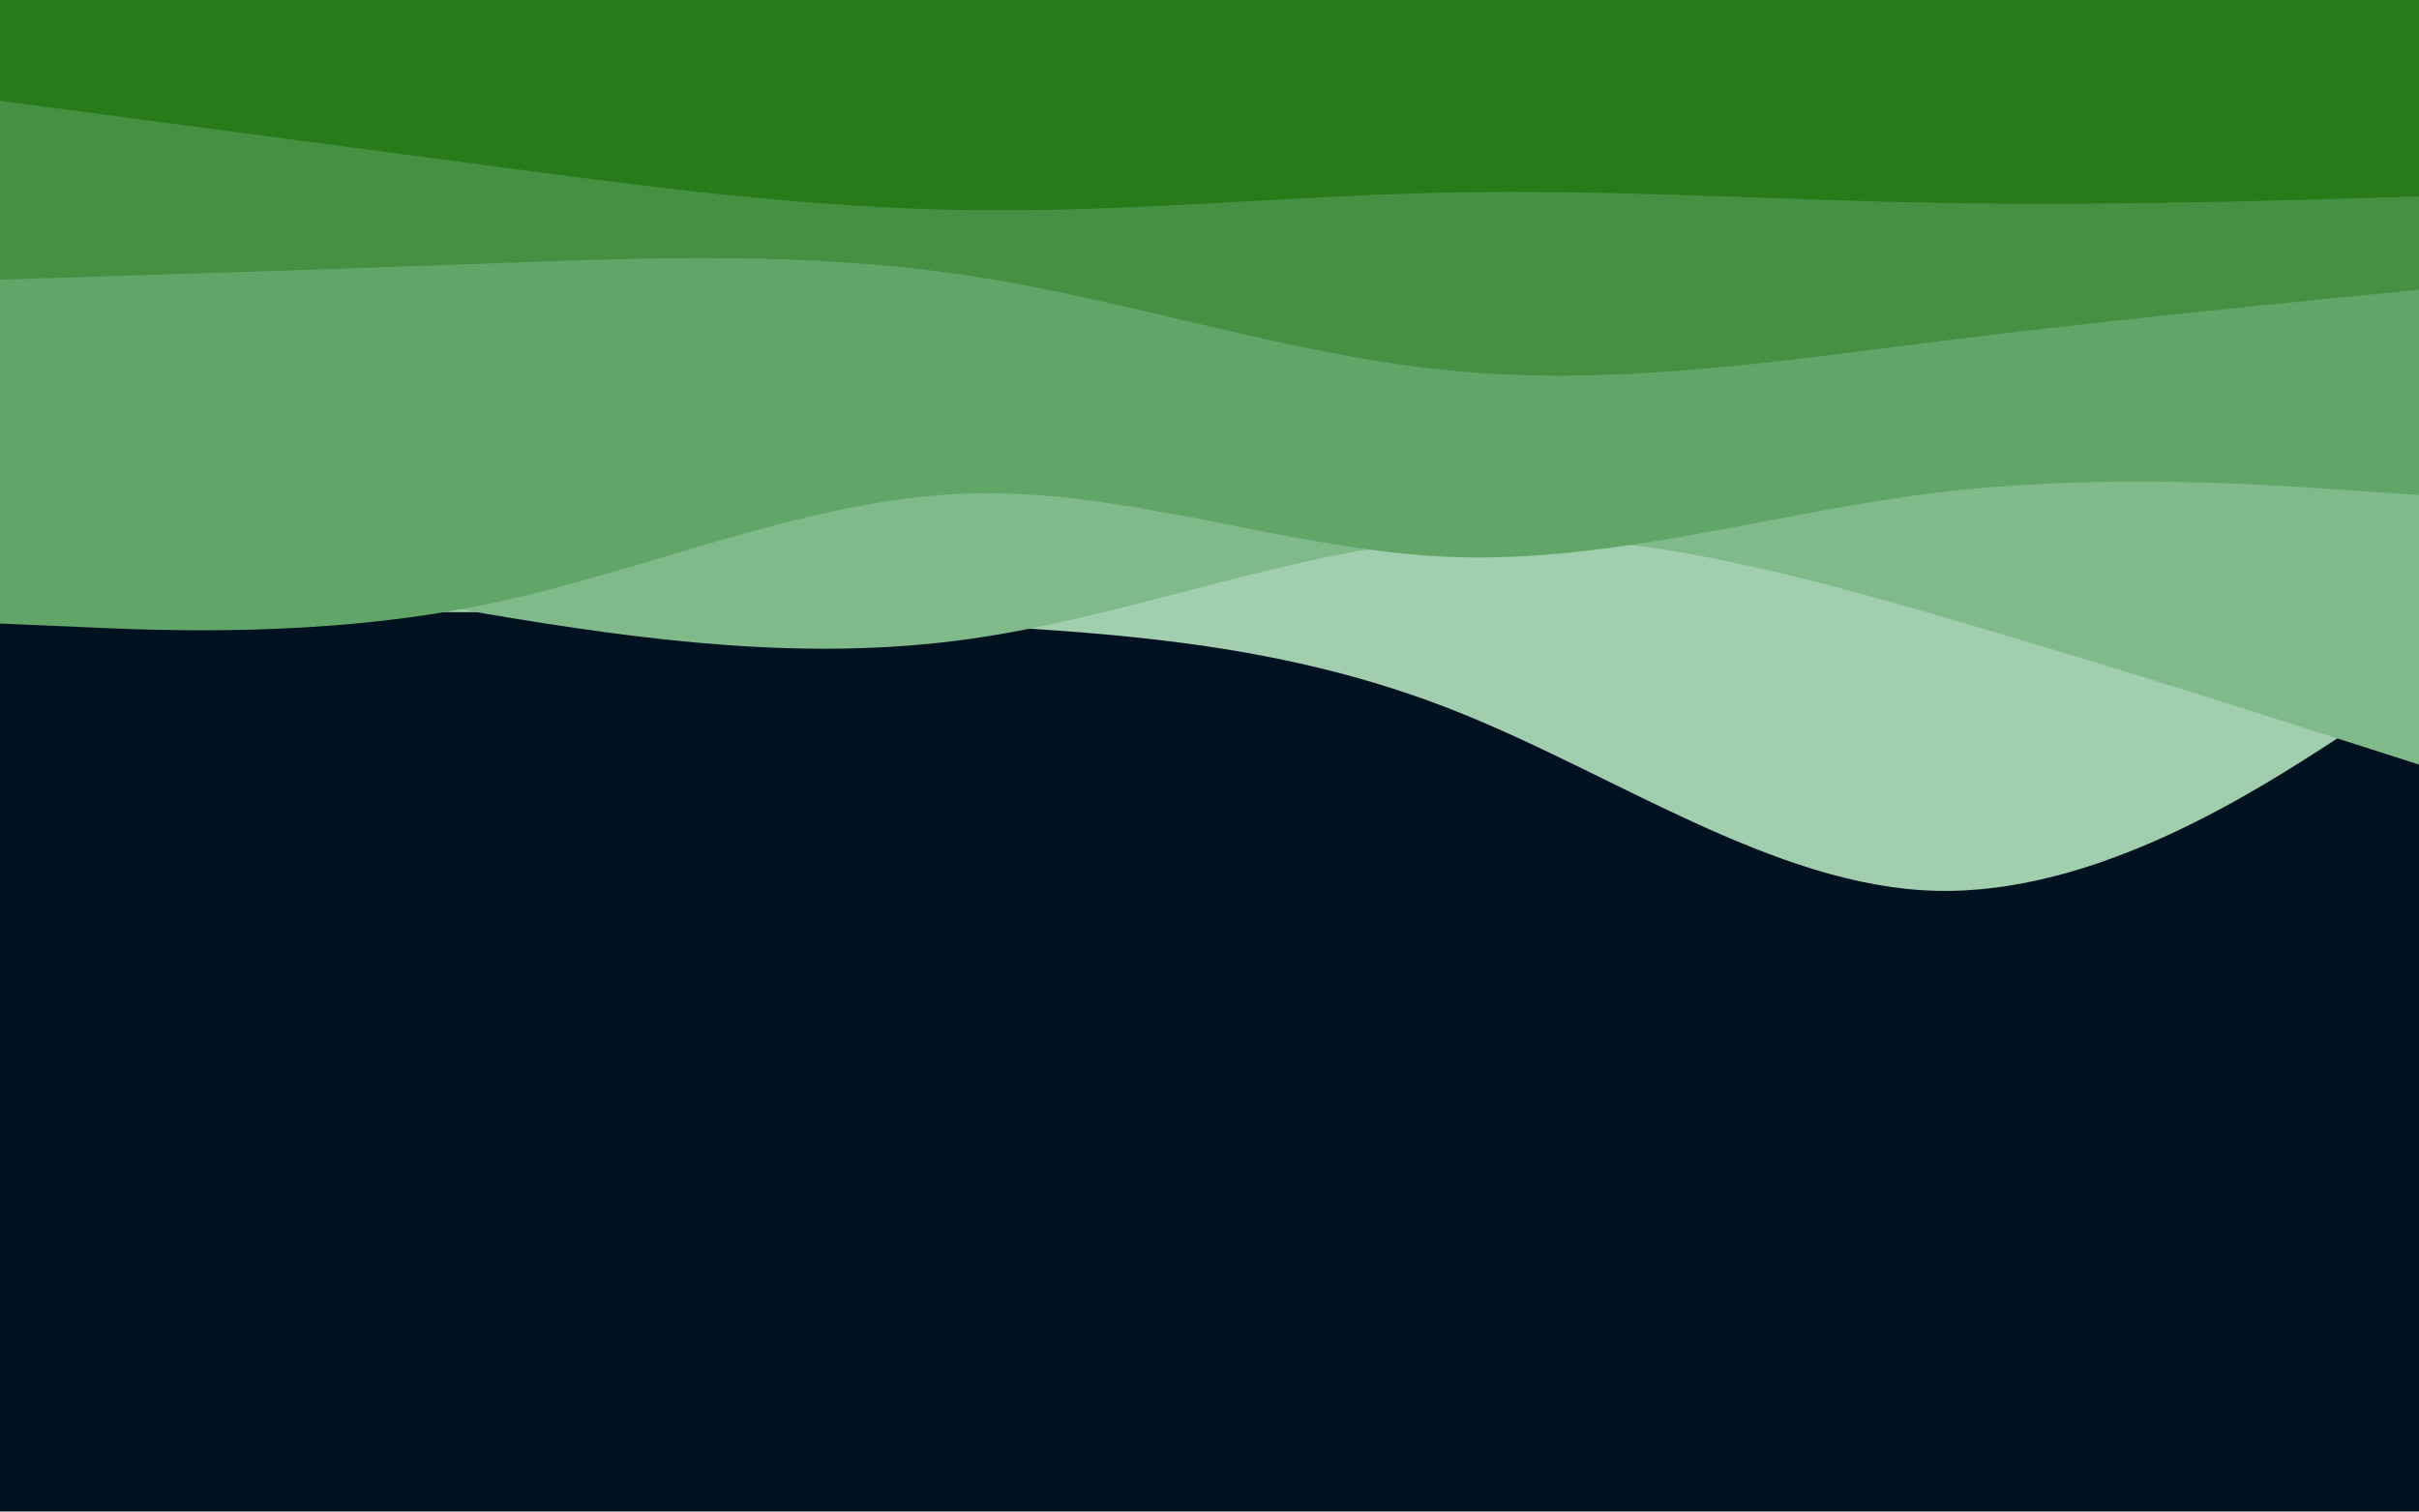
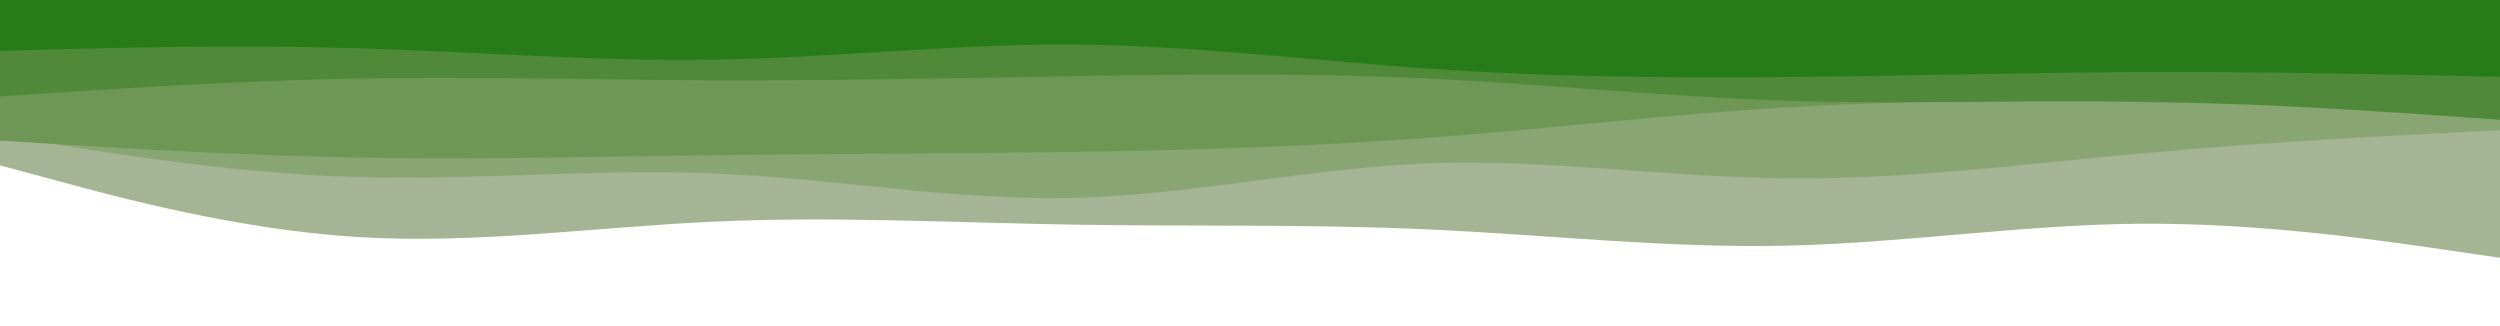
- <svg xmlns="http://www.w3.org/2000/svg" id="visual" viewBox="0 0 1920 1200" width="1920" height="1200" version="1.1">
-   <rect x="0" y="0" width="1920" height="1200" fill="#001220" />
-   <path d="M0 491L64 489.7C128 488.3 256 485.7 384 486C512 486.3 640 489.7 768 496.3C896 503 1024 513 1152 563.2C1280 613.3 1408 703.7 1536 707.2C1664 710.7 1792 627.3 1856 585.7L1920 544L1920 0L1856 0C1792 0 1664 0 1536 0C1408 0 1280 0 1152 0C1024 0 896 0 768 0C640 0 512 0 384 0C256 0 128 0 64 0L0 0Z" fill="#a1ceae" />
-   <path d="M0 412L64 425.3C128 438.7 256 465.3 384 487C512 508.7 640 525.3 768 507.5C896 489.7 1024 437.3 1152 427.7C1280 418 1408 451 1536 488C1664 525 1792 566 1856 586.5L1920 607L1920 0L1856 0C1792 0 1664 0 1536 0C1408 0 1280 0 1152 0C1024 0 896 0 768 0C640 0 512 0 384 0C256 0 128 0 64 0L0 0Z" fill="#80ba8b" />
-   <path d="M0 495L64 497.8C128 500.7 256 506.3 384 480.2C512 454 640 396 768 391.8C896 387.7 1024 437.3 1152 442.2C1280 447 1408 407 1536 391.3C1664 375.7 1792 384.3 1856 388.7L1920 393L1920 0L1856 0C1792 0 1664 0 1536 0C1408 0 1280 0 1152 0C1024 0 896 0 768 0C640 0 512 0 384 0C256 0 128 0 64 0L0 0Z" fill="#62a568" />
-   <path d="M0 222L64 220C128 218 256 214 384 209.3C512 204.7 640 199.3 768 218.7C896 238 1024 282 1152 294.3C1280 306.7 1408 287.3 1536 271.3C1664 255.3 1792 242.7 1856 236.3L1920 230L1920 0L1856 0C1792 0 1664 0 1536 0C1408 0 1280 0 1152 0C1024 0 896 0 768 0C640 0 512 0 384 0C256 0 128 0 64 0L0 0Z" fill="#459043" />
-   <path d="M0 80L64 88.5C128 97 256 114 384 131C512 148 640 165 768 166.8C896 168.7 1024 155.3 1152 152.8C1280 150.3 1408 158.7 1536 161C1664 163.3 1792 159.7 1856 157.8L1920 156L1920 0L1856 0C1792 0 1664 0 1536 0C1408 0 1280 0 1152 0C1024 0 896 0 768 0C640 0 512 0 384 0C256 0 128 0 64 0L0 0Z" fill="#287b19" />
+ <svg xmlns="http://www.w3.org/2000/svg" id="visual" viewBox="0 0 1920 250" width="1920" height="250" version="1.1">
+   <path d="M0 127L45.7 139.3C91.3 151.7 182.7 176.3 274.2 182C365.7 187.7 457.3 174.3 548.8 170.2C640.3 166 731.7 171 823 172.5C914.3 174 1005.7 172 1097 176.2C1188.3 180.3 1279.7 190.7 1371.2 188.7C1462.7 186.7 1554.3 172.3 1645.8 171.8C1737.3 171.3 1828.7 184.7 1874.3 191.3L1920 198L1920 0L1874.3 0C1828.7 0 1737.3 0 1645.8 0C1554.3 0 1462.7 0 1371.2 0C1279.7 0 1188.3 0 1097 0C1005.7 0 914.3 0 823 0C731.7 0 640.3 0 548.8 0C457.3 0 365.7 0 274.2 0C182.7 0 91.3 0 45.7 0L0 0Z" fill="#a4b494" />
+   <path d="M0 104L45.7 111.3C91.3 118.7 182.7 133.3 274.2 136C365.7 138.7 457.3 129.3 548.8 133.2C640.3 137 731.7 154 823 152C914.3 150 1005.7 129 1097 125.5C1188.3 122 1279.7 136 1371.2 137C1462.7 138 1554.3 126 1645.8 117.7C1737.3 109.3 1828.7 104.7 1874.3 102.3L1920 100L1920 0L1874.3 0C1828.7 0 1737.3 0 1645.8 0C1554.3 0 1462.7 0 1371.2 0C1279.7 0 1188.3 0 1097 0C1005.7 0 914.3 0 823 0C731.7 0 640.3 0 548.8 0C457.3 0 365.7 0 274.2 0C182.7 0 91.3 0 45.7 0L0 0Z" fill="#8aa574" />
+   <path d="M0 108L45.7 110.8C91.3 113.7 182.7 119.3 274.2 121C365.7 122.7 457.3 120.3 548.8 119.2C640.3 118 731.7 118 823 116.7C914.3 115.3 1005.7 112.7 1097 105.8C1188.3 99 1279.7 88 1371.2 82.5C1462.7 77 1554.3 77 1645.8 78.5C1737.3 80 1828.7 83 1874.3 84.5L1920 86L1920 0L1874.3 0C1828.7 0 1737.3 0 1645.8 0C1554.3 0 1462.7 0 1371.2 0C1279.7 0 1188.3 0 1097 0C1005.7 0 914.3 0 823 0C731.7 0 640.3 0 548.8 0C457.3 0 365.7 0 274.2 0C182.7 0 91.3 0 45.7 0L0 0Z" fill="#6e9756" />
+   <path d="M0 74L45.7 71C91.3 68 182.7 62 274.2 60.3C365.7 58.7 457.3 61.3 548.8 61.7C640.3 62 731.7 60 823 58.5C914.3 57 1005.7 56 1097 60.3C1188.3 64.7 1279.7 74.3 1371.2 77.3C1462.7 80.3 1554.3 76.7 1645.8 78C1737.3 79.3 1828.7 85.7 1874.3 88.8L1920 92L1920 0L1874.3 0C1828.7 0 1737.3 0 1645.8 0C1554.3 0 1462.7 0 1371.2 0C1279.7 0 1188.3 0 1097 0C1005.7 0 914.3 0 823 0C731.7 0 640.3 0 548.8 0C457.3 0 365.7 0 274.2 0C182.7 0 91.3 0 45.7 0L0 0Z" fill="#4f8939" />
+   <path d="M0 39L45.7 37.8C91.3 36.7 182.7 34.3 274.2 37C365.7 39.7 457.3 47.3 548.8 45.8C640.3 44.3 731.7 33.7 823 34.2C914.3 34.7 1005.7 46.3 1097 52.7C1188.3 59 1279.7 60 1371.2 59.2C1462.7 58.3 1554.3 55.7 1645.8 55.3C1737.3 55 1828.7 57 1874.3 58L1920 59L1920 0L1874.3 0C1828.7 0 1737.3 0 1645.8 0C1554.3 0 1462.7 0 1371.2 0C1279.7 0 1188.3 0 1097 0C1005.7 0 914.3 0 823 0C731.7 0 640.3 0 548.8 0C457.3 0 365.7 0 274.2 0C182.7 0 91.3 0 45.7 0L0 0Z" fill="#287b19" />
</svg>
